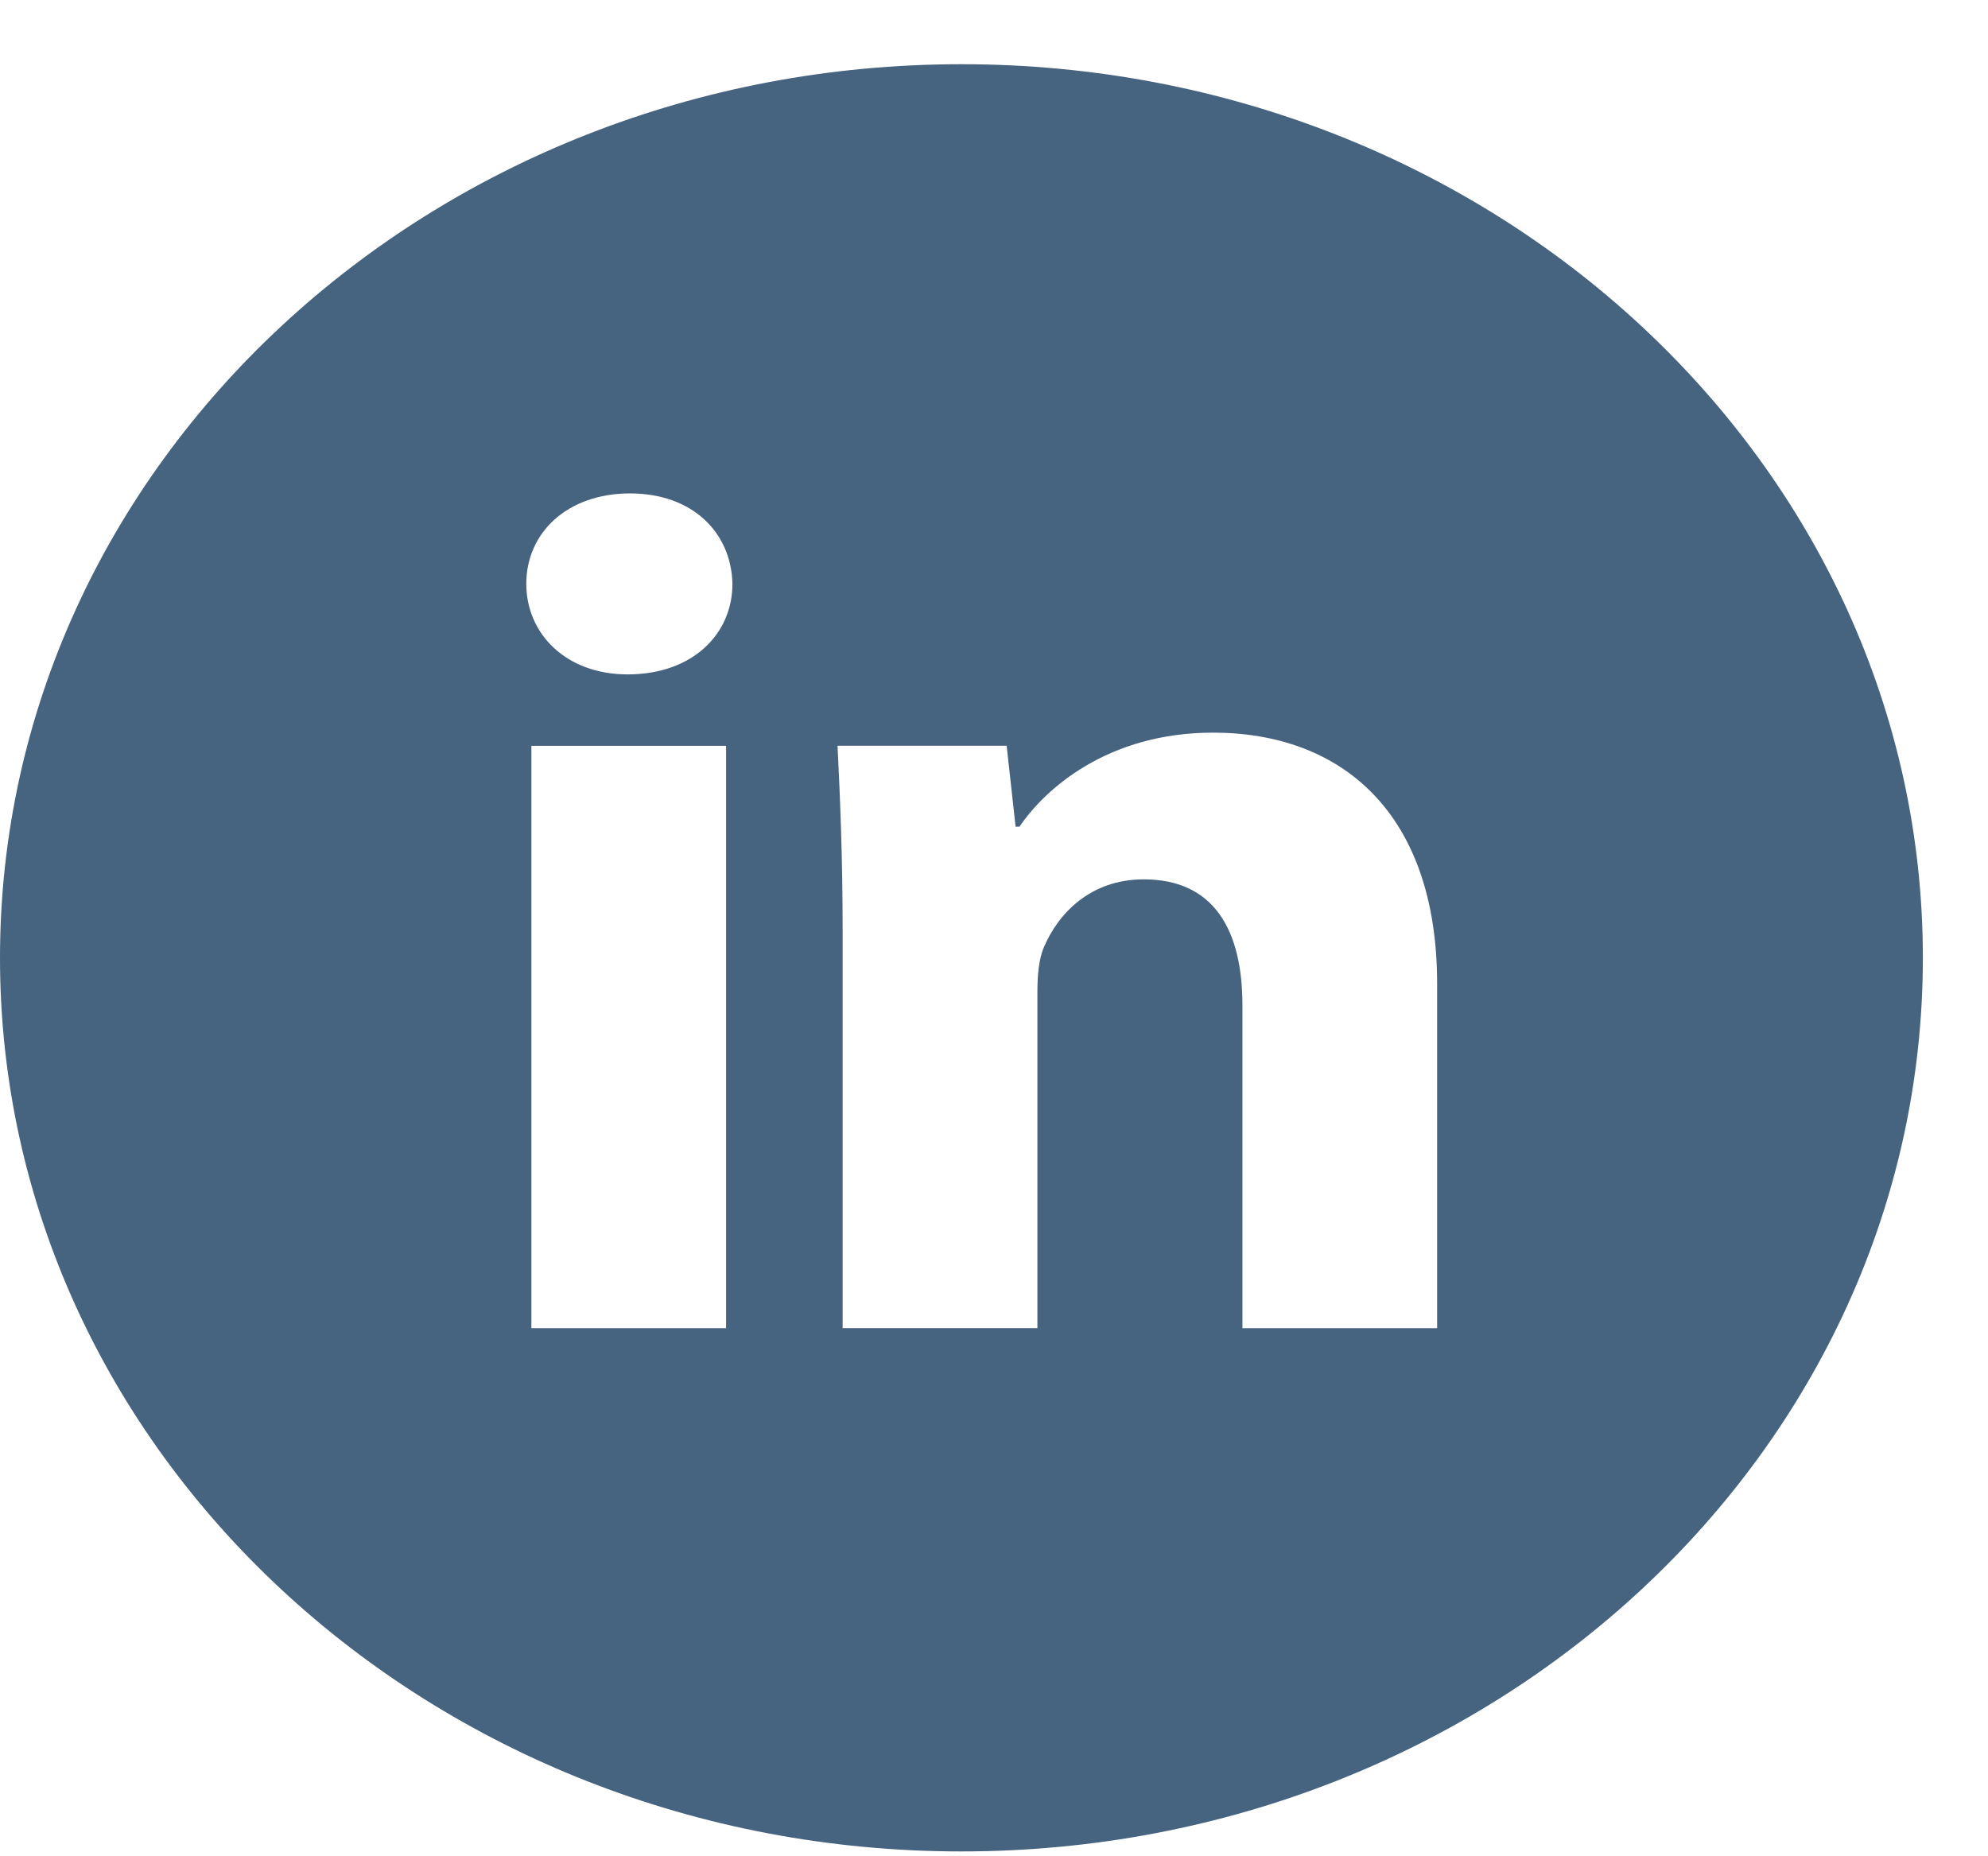
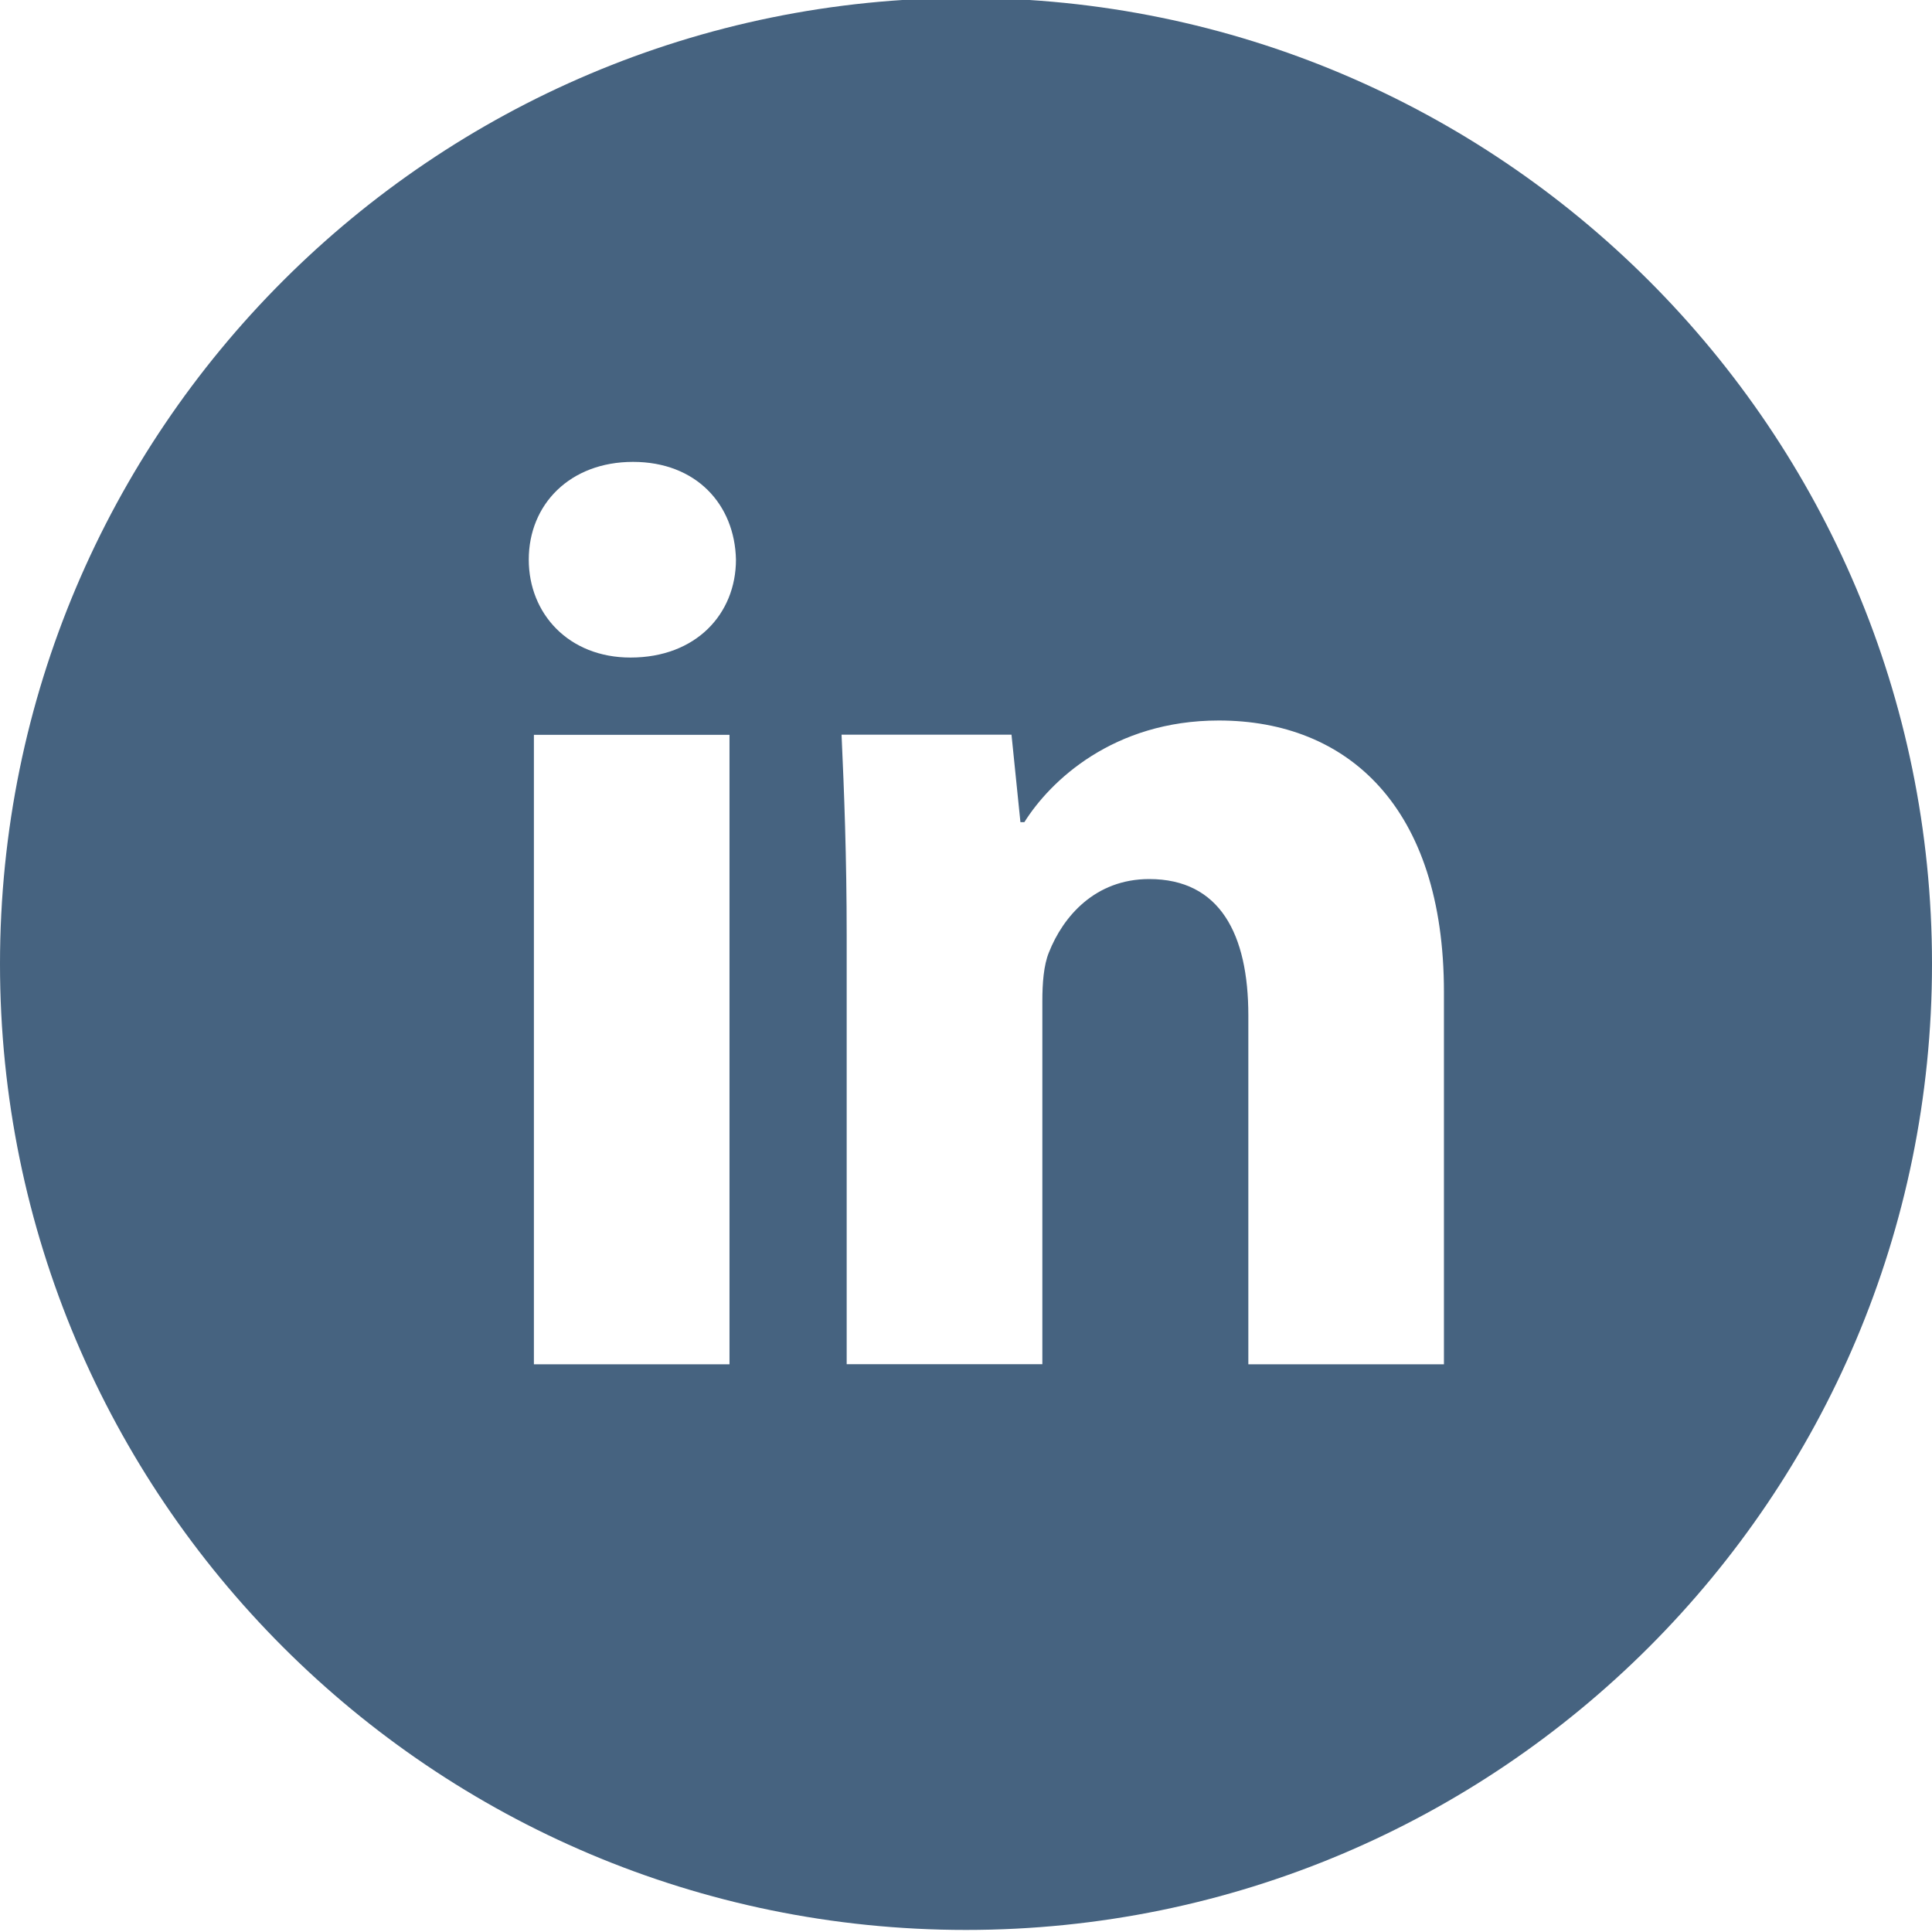
- <svg xmlns="http://www.w3.org/2000/svg" width="30" height="28" viewBox="0 0 30 28" fill="none">
-   <path d="M14.508 0.969C6.495 0.969 0 7.006 0 14.454C0 21.901 6.495 27.939 14.508 27.939C22.521 27.939 29.017 21.901 29.017 14.454C29.017 7.006 22.521 0.969 14.508 0.969ZM10.957 20.043H8.019V11.255H10.957V20.043ZM9.47 10.177C8.542 10.177 7.942 9.565 7.942 8.81C7.942 8.039 8.56 7.446 9.507 7.446C10.455 7.446 11.035 8.039 11.053 8.81C11.053 9.565 10.455 10.177 9.47 10.177ZM21.687 20.043H18.749V15.173C18.749 14.039 18.323 13.27 17.26 13.27C16.449 13.27 15.967 13.791 15.754 14.292C15.675 14.471 15.655 14.723 15.655 14.975V20.042H12.716V14.058C12.716 12.961 12.678 12.043 12.639 11.254H15.191L15.326 12.475H15.385C15.772 11.902 16.719 11.056 18.305 11.056C20.238 11.056 21.687 12.26 21.687 14.847V20.043Z" fill="#466380" />
+ <svg xmlns="http://www.w3.org/2000/svg" width="29" height="29" viewBox="0 0 29 29" fill="none">
+   <path d="M14.5 -0.031C6.492 -0.031 0 6.461 0 14.469C0 22.477 6.492 28.969 14.5 28.969C22.508 28.969 29 22.477 29 14.469C29 6.461 22.508 -0.031 14.5 -0.031ZM10.95 20.479H8.014V11.03H10.95V20.479ZM9.464 9.87C8.537 9.87 7.937 9.213 7.937 8.4C7.937 7.571 8.555 6.933 9.502 6.933C10.449 6.933 11.029 7.571 11.047 8.4C11.047 9.213 10.449 9.87 9.464 9.87ZM21.674 20.479H18.738V15.242C18.738 14.023 18.312 13.195 17.25 13.195C16.439 13.195 15.958 13.756 15.745 14.295C15.666 14.487 15.646 14.759 15.646 15.029V20.477H12.709V14.043C12.709 12.863 12.671 11.877 12.632 11.028H15.183L15.317 12.341H15.376C15.763 11.724 16.71 10.815 18.294 10.815C20.226 10.815 21.674 12.11 21.674 14.892V20.479Z" fill="#466380" />
</svg>
